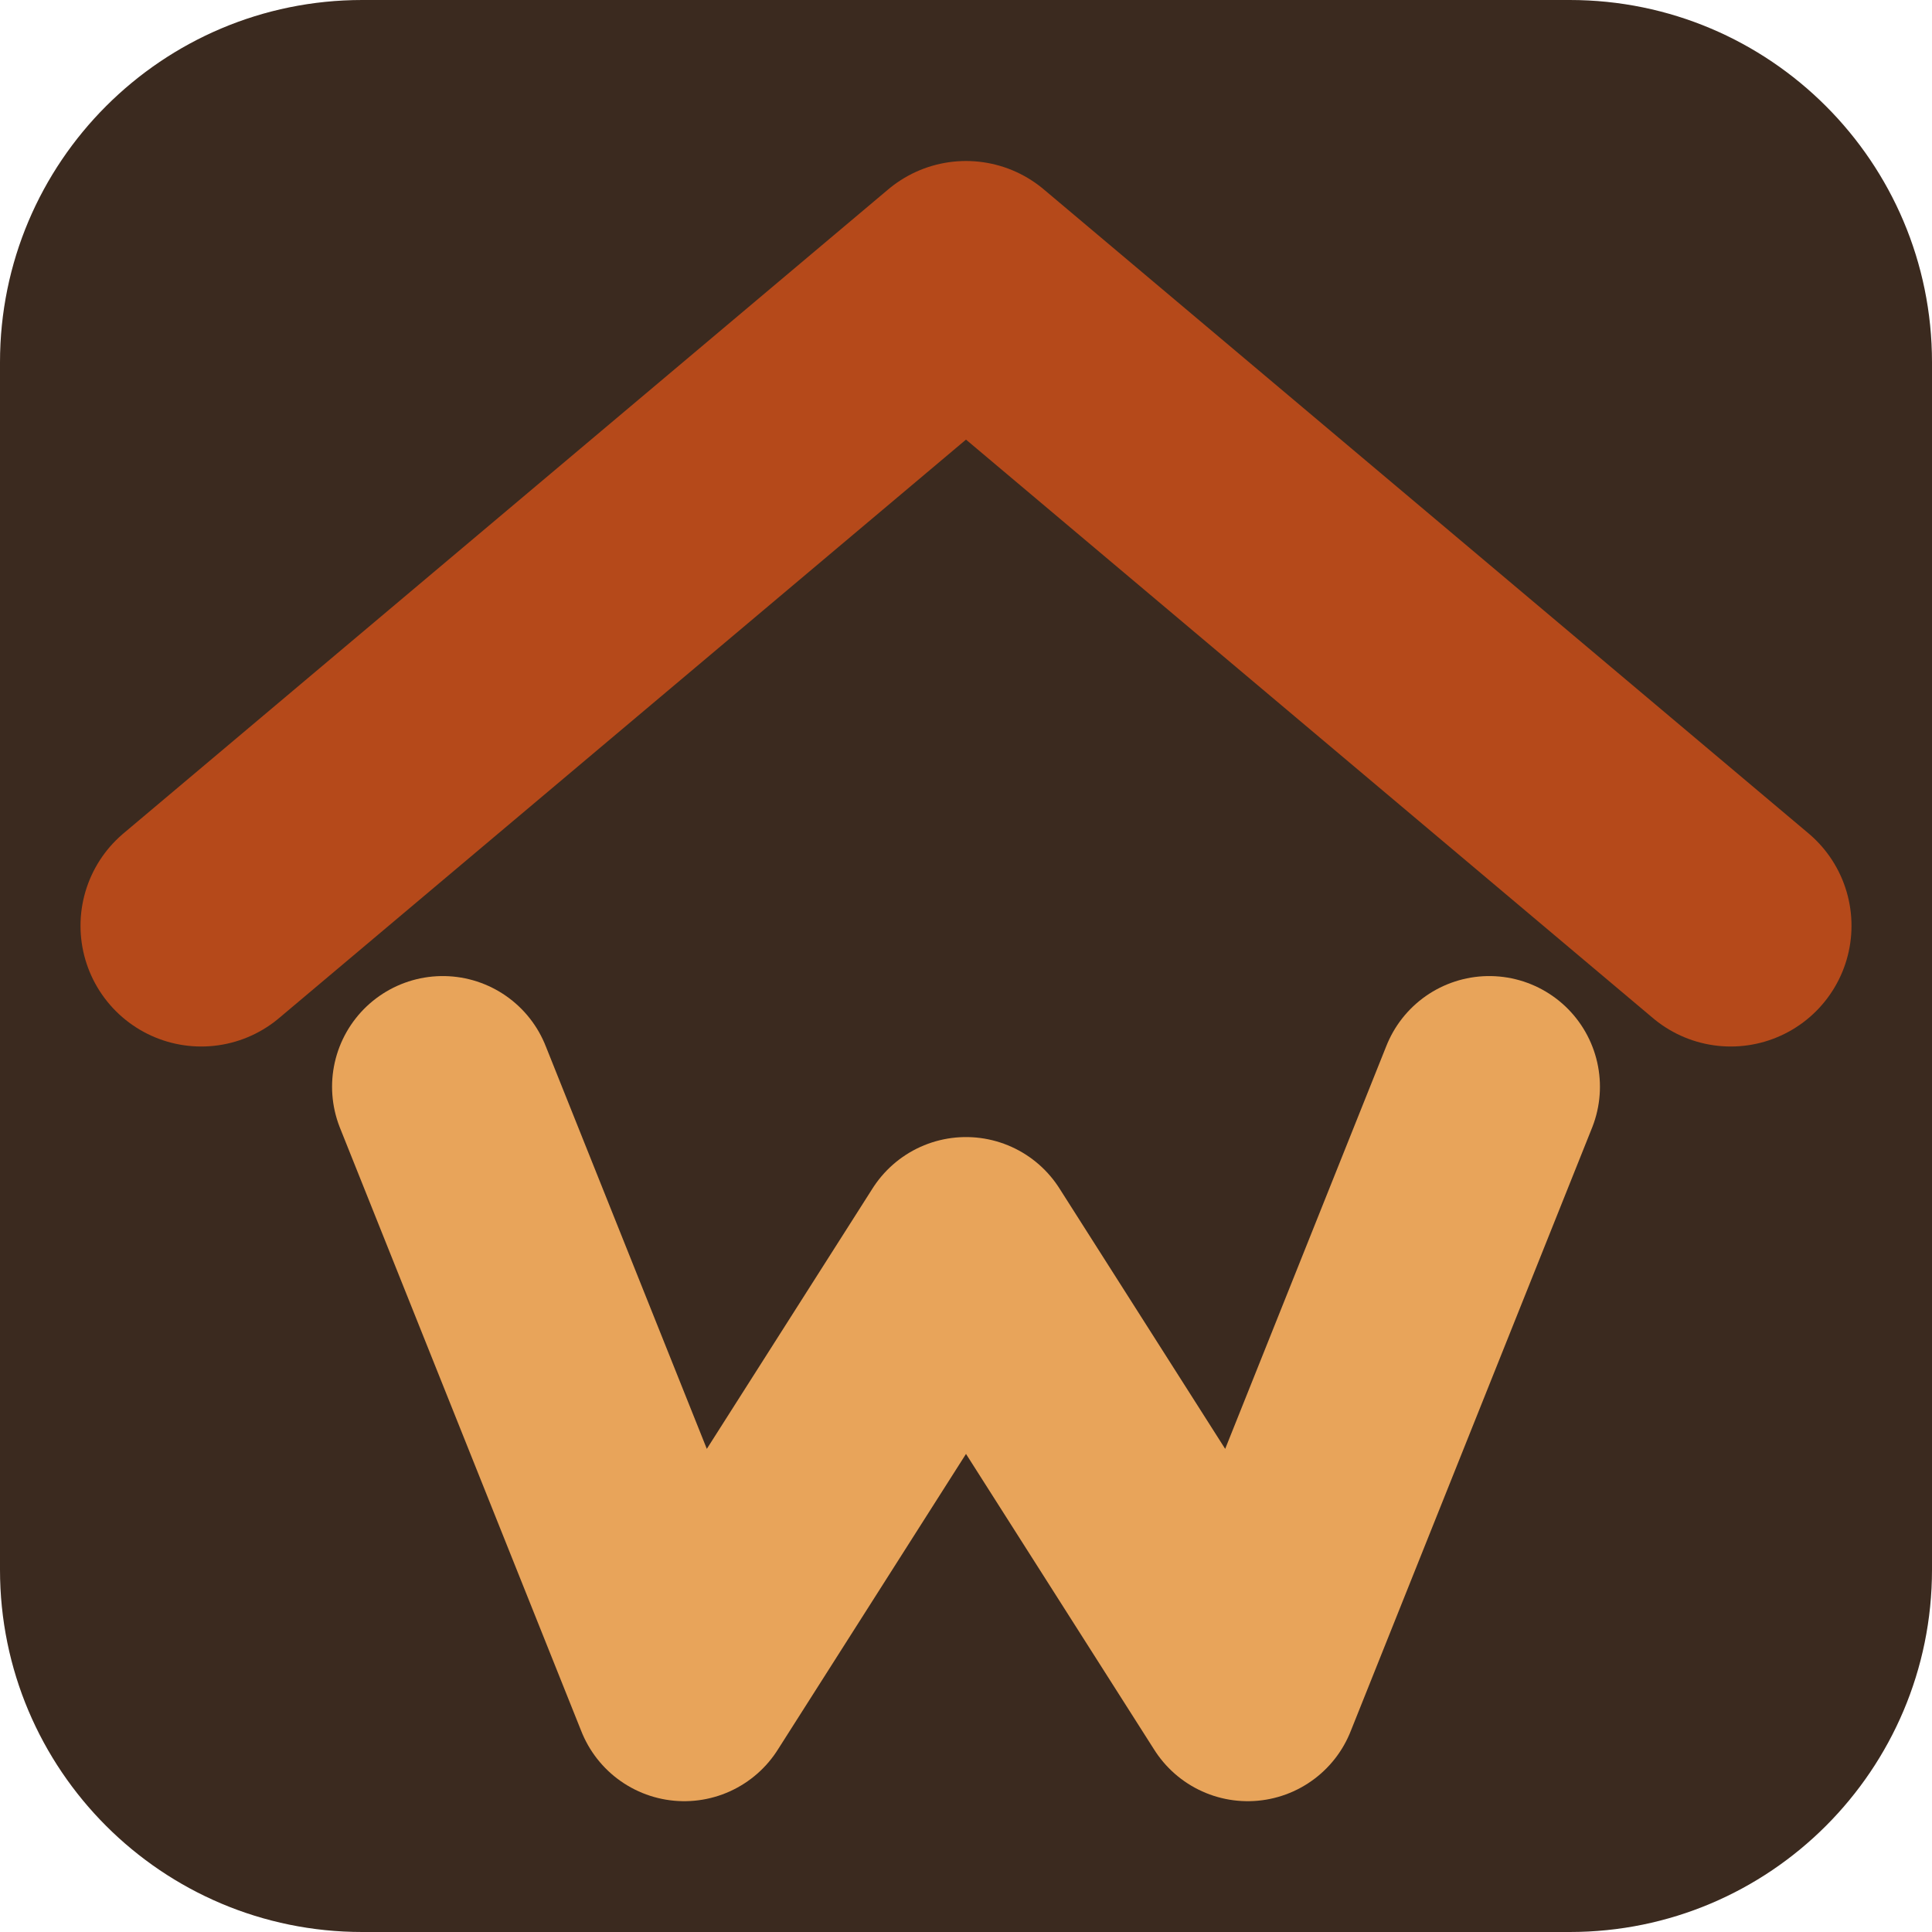
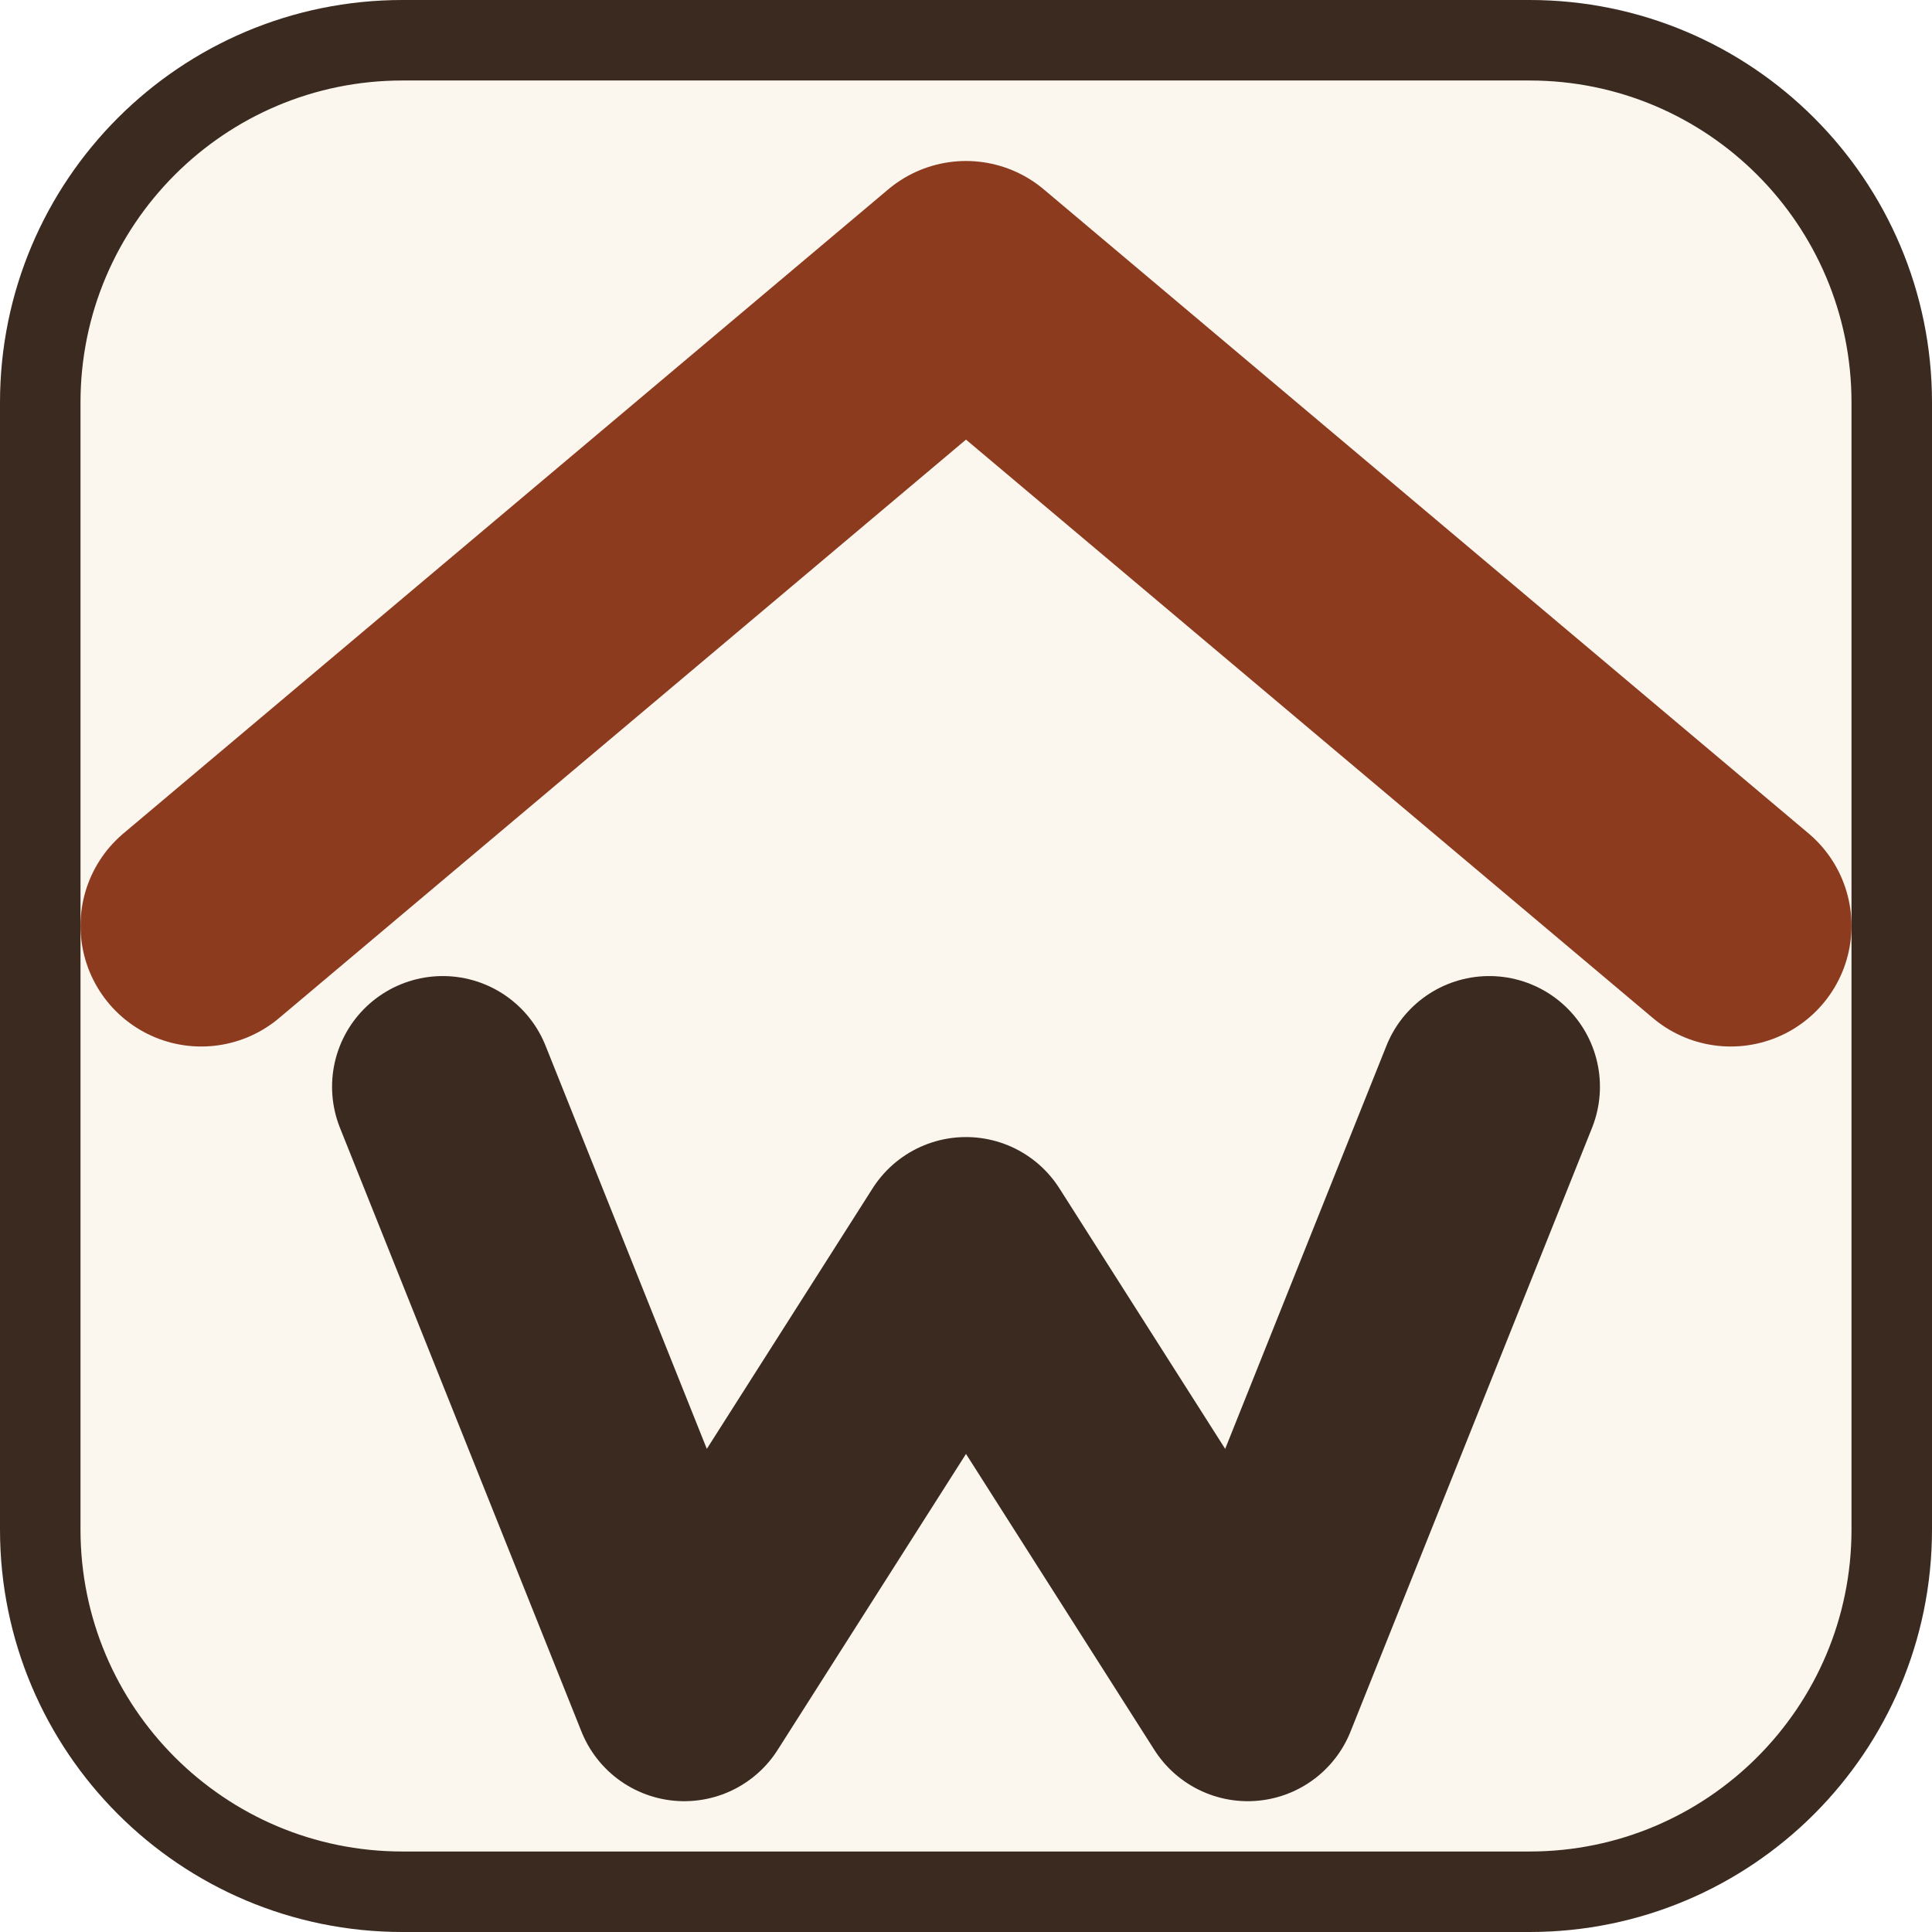
<svg xmlns="http://www.w3.org/2000/svg" viewBox="0 0 48 48">
-   <rect width="48" height="48" rx="9" fill="#3b2a1f" />
-   <path d="M5 23 L24 7 L43 23" fill="none" stroke="#b5491a" stroke-width="6" stroke-linecap="round" stroke-linejoin="round" />
-   <path d="M11 27 L17 42 L24 31 L31 42 L37 27" fill="none" stroke="#e8a45a" stroke-width="5.5" stroke-linecap="round" stroke-linejoin="round" />
+   <rect x="1" y="1" width="46" height="46" rx="9" fill="#fbf6ee" stroke="#3b2a1f" stroke-width="2" />
+   <path d="M5 23 L24 7 L43 23" fill="none" stroke="#8c3b1f" stroke-width="6" stroke-linecap="round" stroke-linejoin="round" />
+   <path d="M11 27 L17 42 L24 31 L31 42 L37 27" fill="none" stroke="#3b2a1f" stroke-width="5.5" stroke-linecap="round" stroke-linejoin="round" />
</svg>
